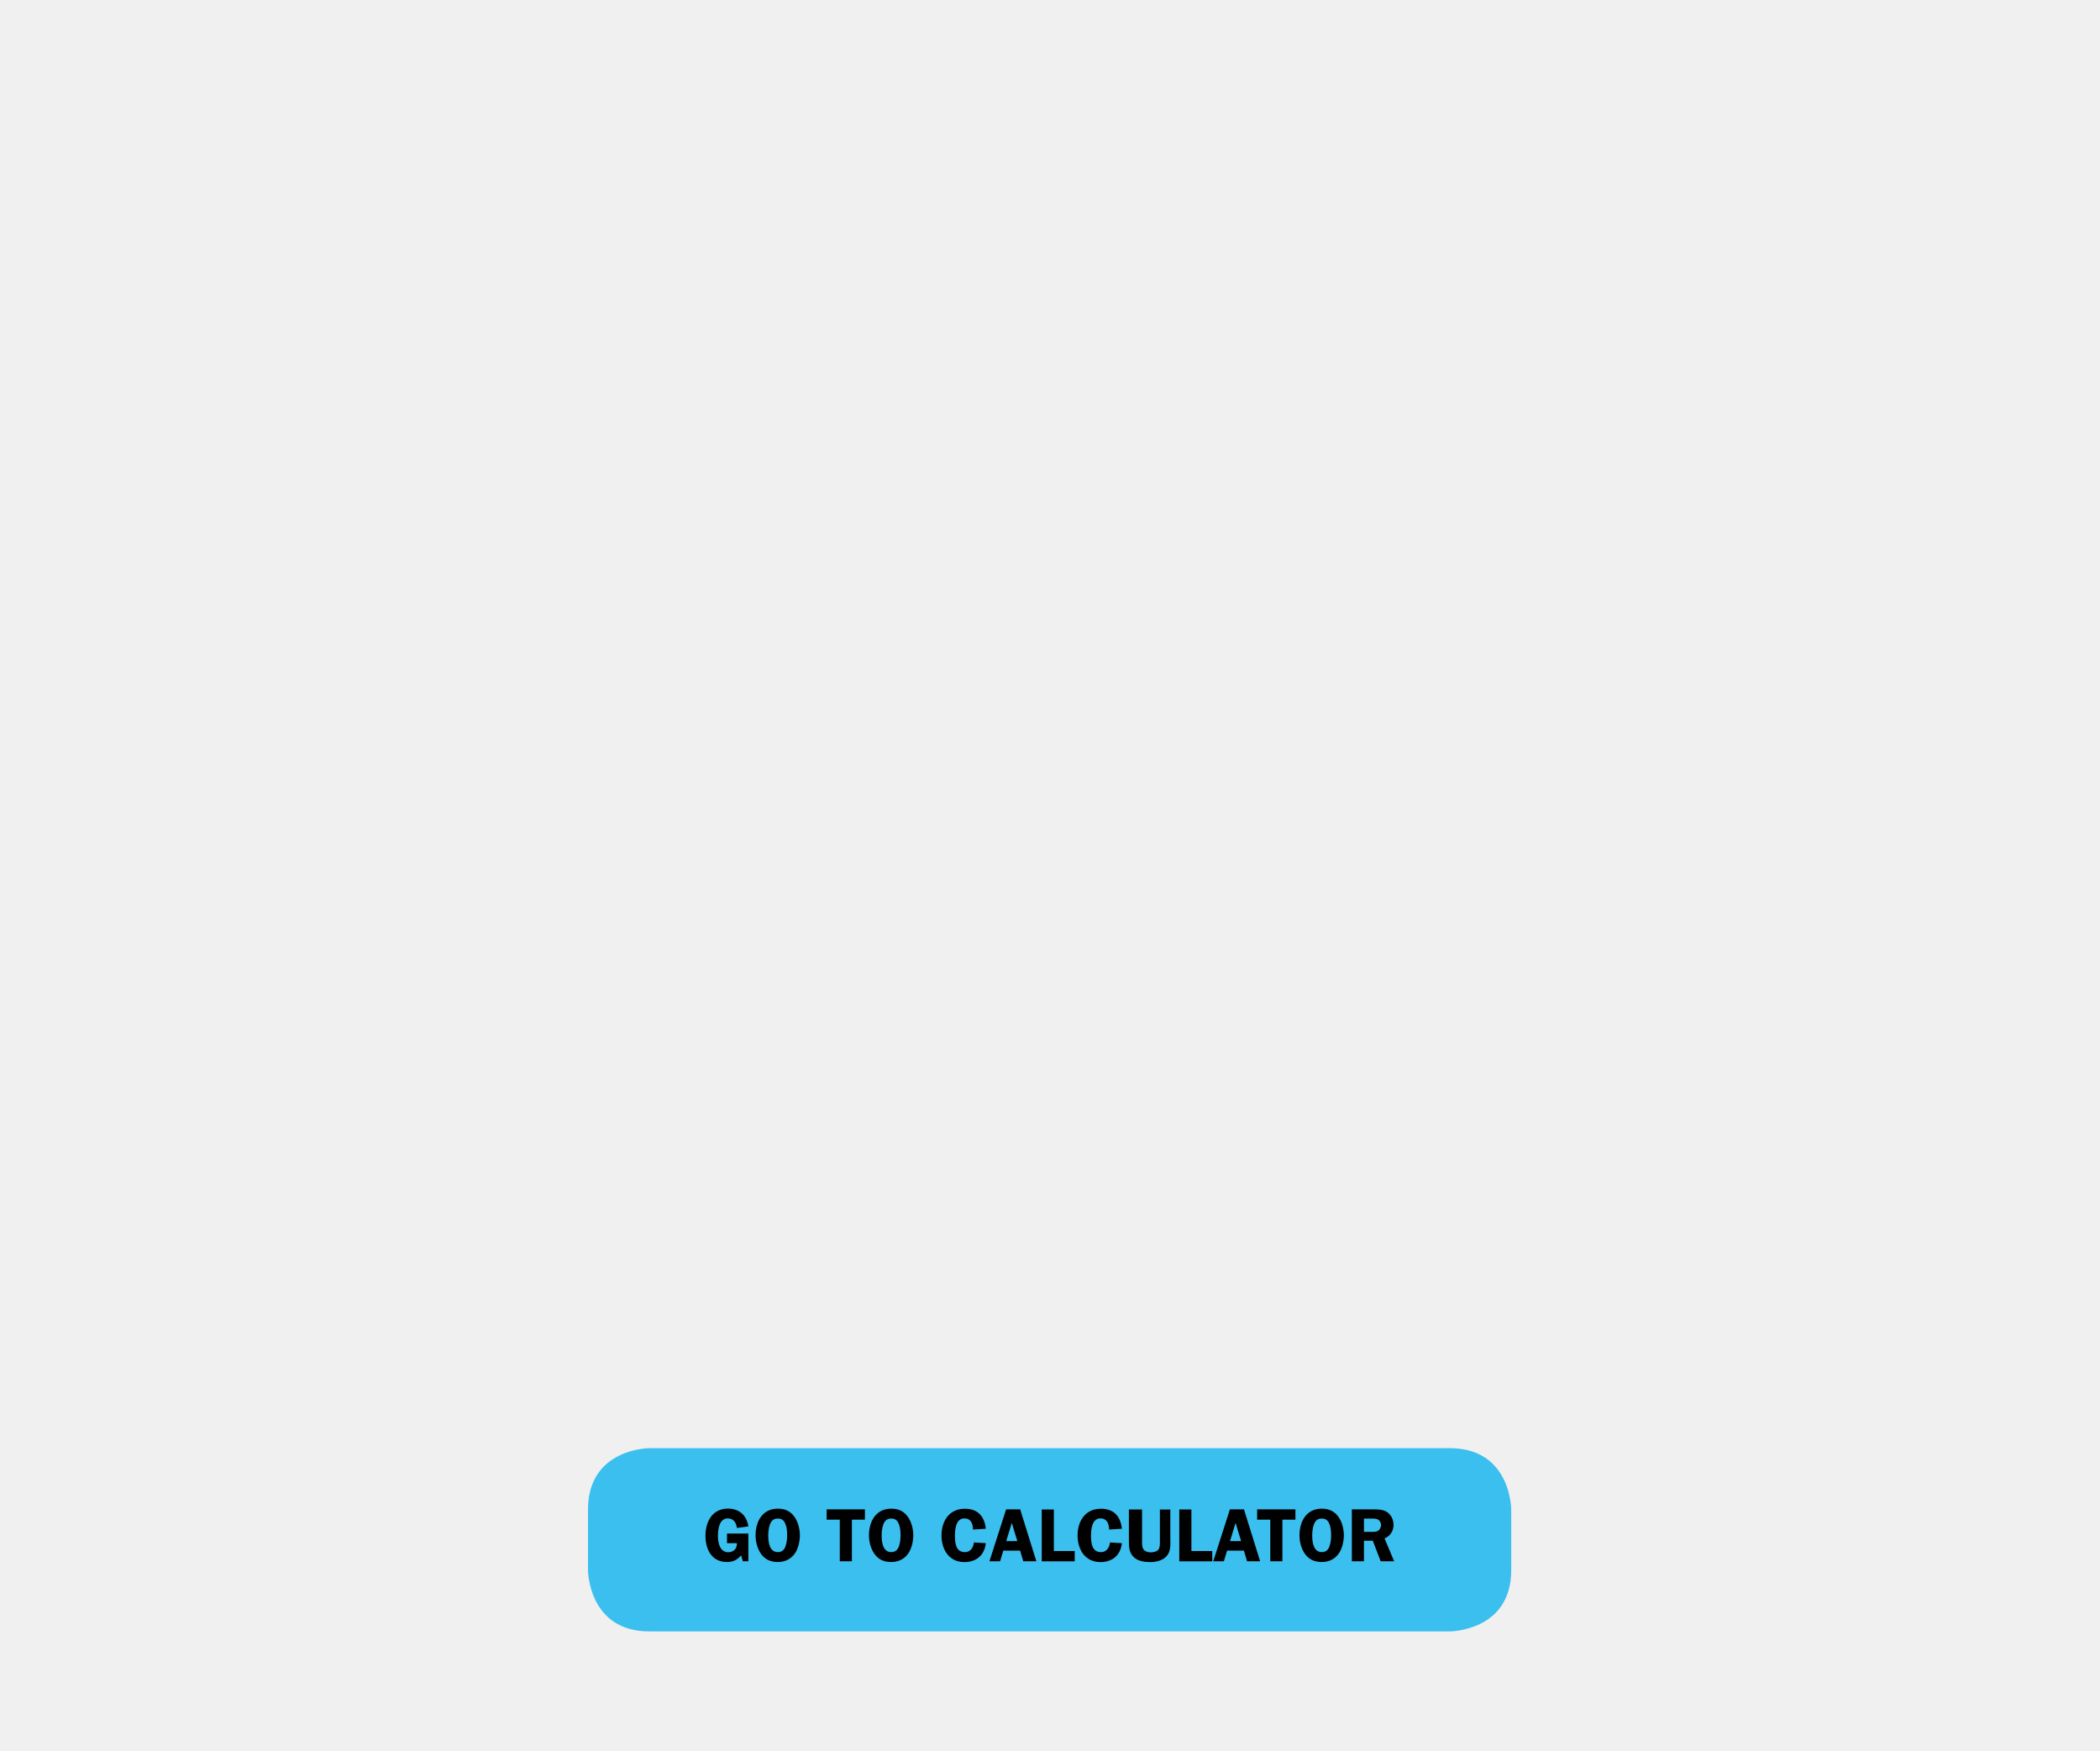
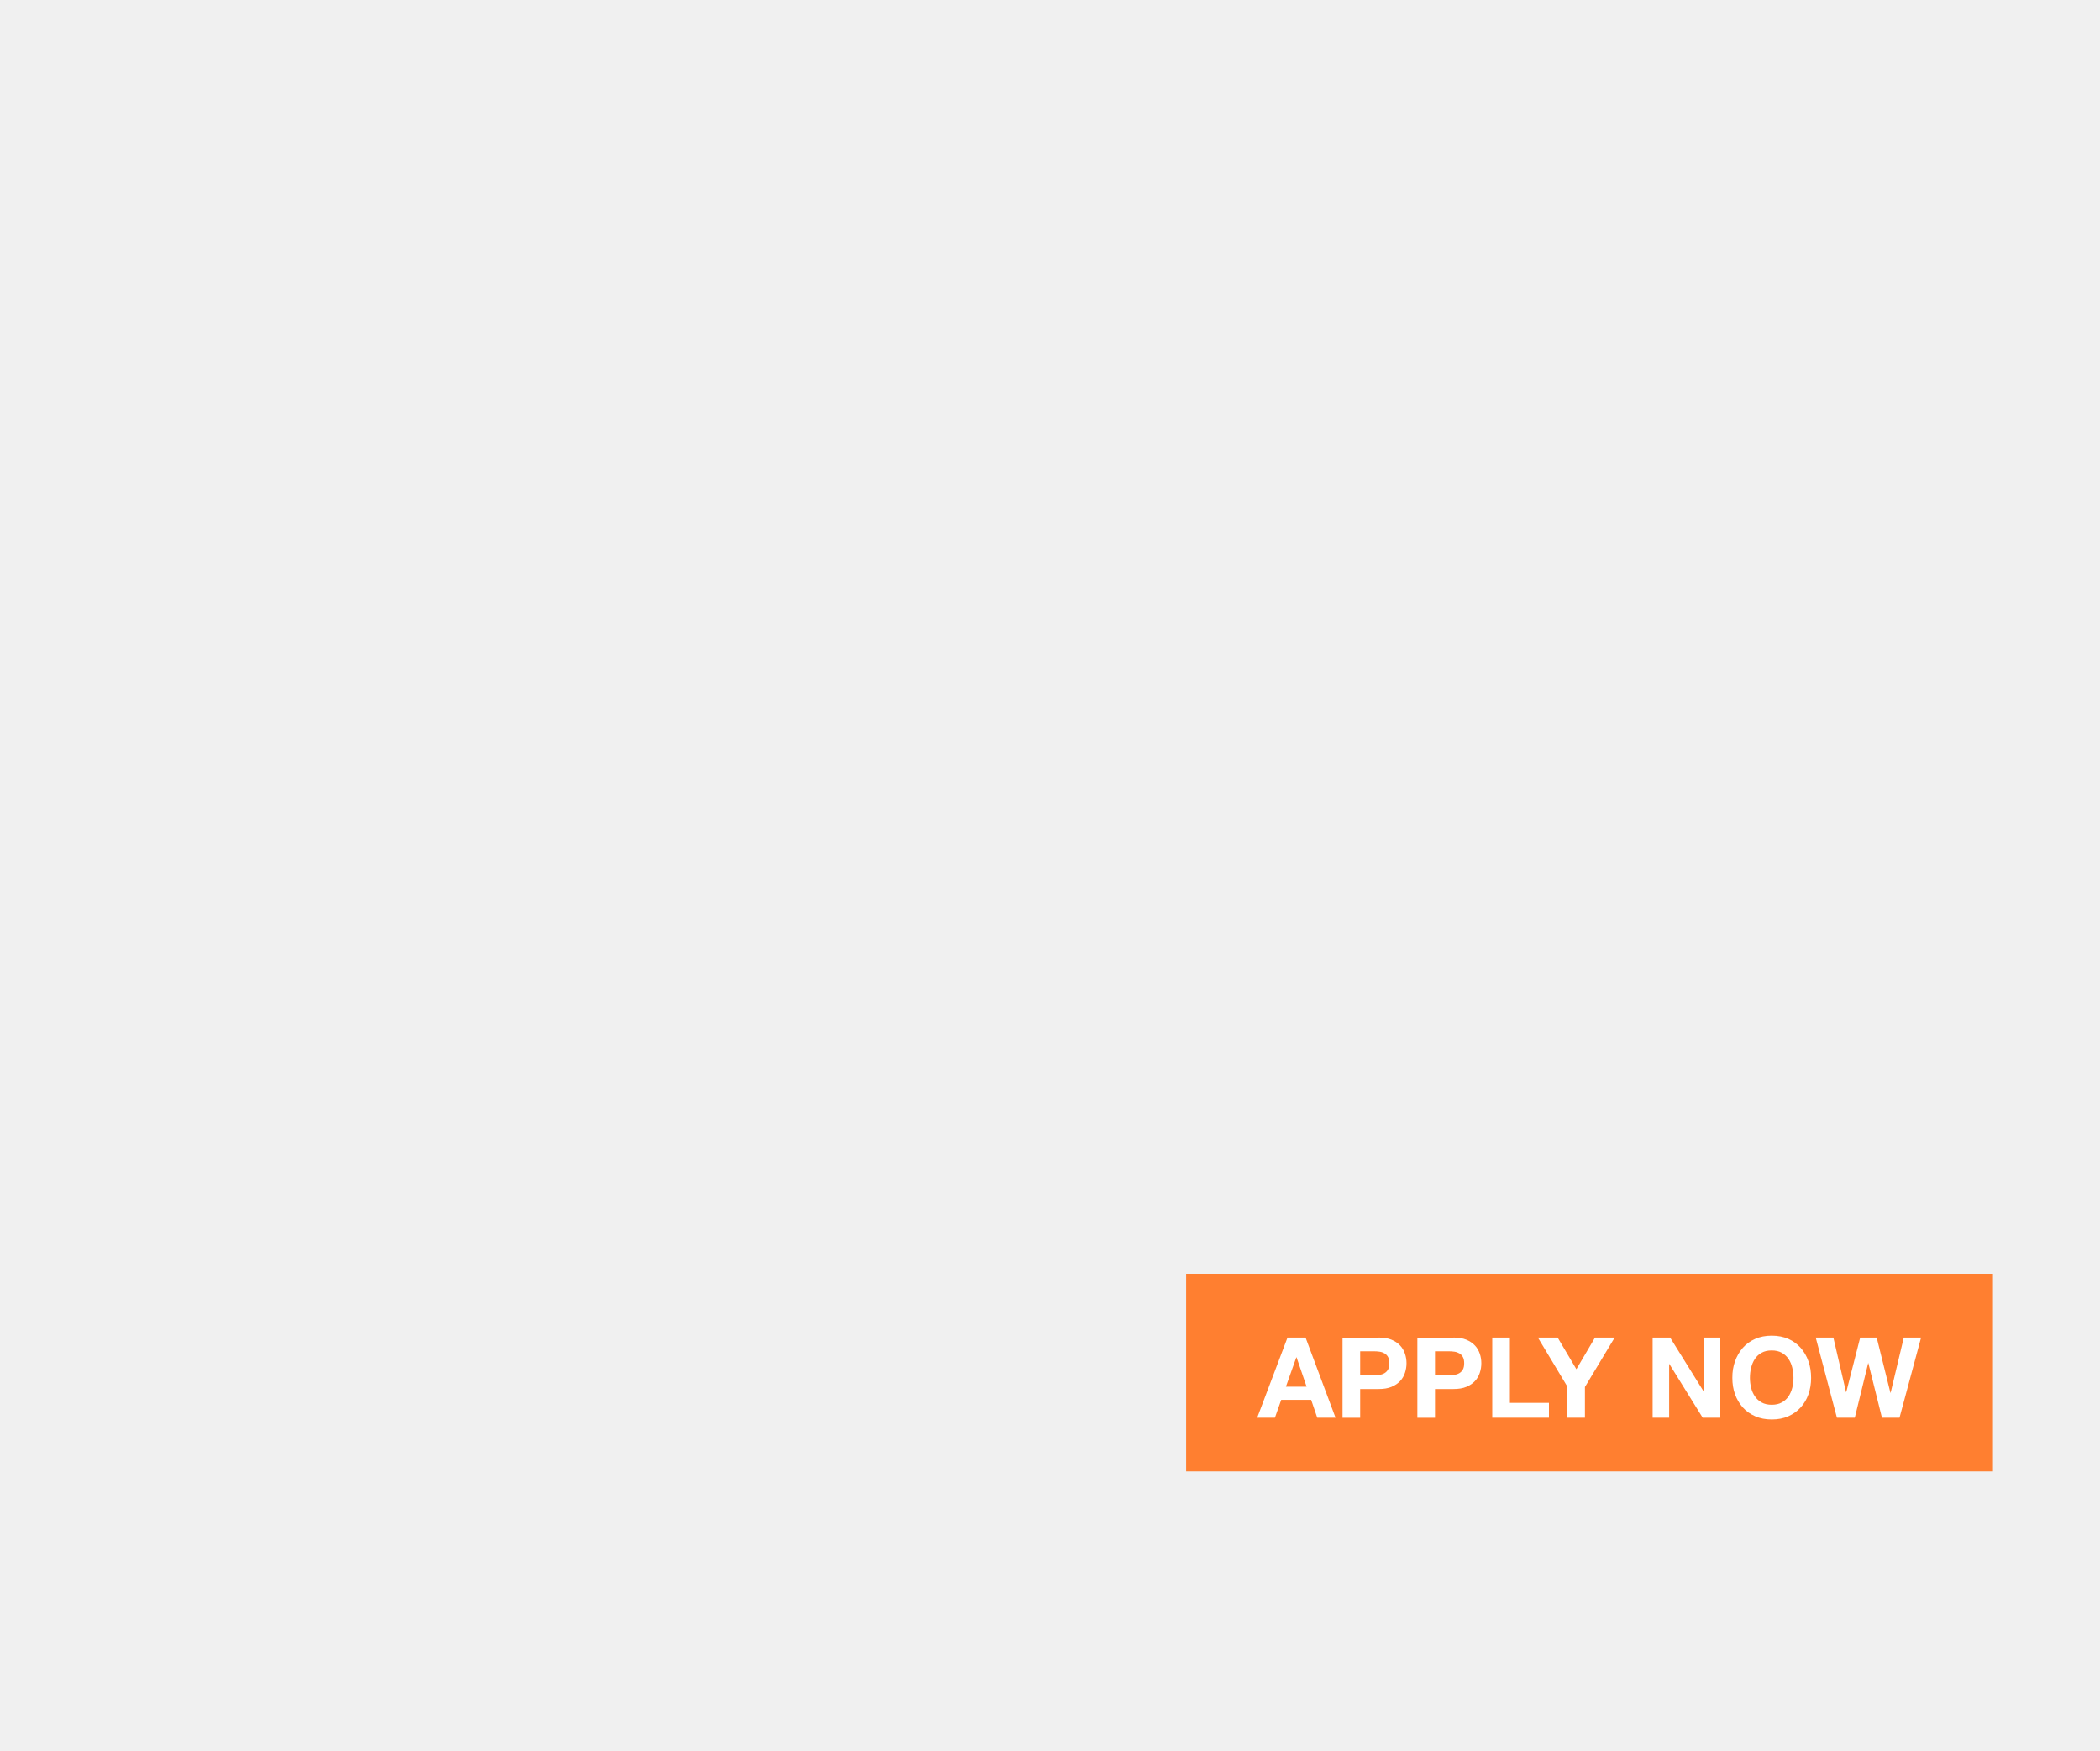
<svg xmlns="http://www.w3.org/2000/svg" id="Layer_1" viewBox="0 0 300 250">
-   <style>.st0{fill:#3abfef}</style>
-   <path class="st0" d="M92.78 206.83s-8.78 0-8.78 8.78v8.62s0 8.77 8.78 8.77h114.33s8.78 0 8.78-8.77v-8.62s0-8.78-8.78-8.78H92.78z" />
-   <path d="M103.86 220.4v-1.38h3.05v3.96h-.79l-.25-.85c-.55.67-1.16.96-2.02.96-2.17 0-3.07-1.8-3.07-3.75 0-2.01.98-3.88 3.22-3.88 1.6 0 2.68.97 2.91 2.54l-1.64.23c-.08-.75-.48-1.37-1.31-1.37-1.22 0-1.4 1.59-1.4 2.51 0 .96.27 2.32 1.48 2.32.76 0 1.27-.53 1.23-1.29h-1.41zM108.72 221.93c-.54-.77-.78-1.73-.78-2.66 0-1.97.98-3.8 3.18-3.8.98 0 1.76.32 2.35 1.13.53.72.8 1.77.8 2.67 0 .84-.23 1.87-.7 2.57-.57.84-1.45 1.25-2.45 1.25s-1.82-.34-2.4-1.16zm1.27-4.21c-.17.44-.24 1.08-.24 1.54 0 .93.14 2.41 1.36 2.41.59 0 .92-.29 1.11-.84.17-.45.23-1.07.23-1.56 0-.54-.05-1.18-.27-1.67-.22-.5-.53-.72-1.07-.72-.59 0-.91.3-1.12.84zM123.56 217.04h-1.86v5.94h-1.73v-5.94h-1.88v-1.47h5.47v1.47zM124.92 221.93c-.54-.77-.78-1.73-.78-2.66 0-1.97.98-3.8 3.18-3.8.98 0 1.76.32 2.35 1.13.53.72.8 1.77.8 2.67 0 .84-.23 1.87-.7 2.57-.57.84-1.45 1.25-2.45 1.25-1.01 0-1.82-.34-2.4-1.16zm1.27-4.21c-.17.44-.24 1.08-.24 1.54 0 .93.14 2.41 1.36 2.41.59 0 .92-.29 1.11-.84.17-.45.23-1.07.23-1.56 0-.54-.05-1.18-.27-1.67-.22-.5-.53-.72-1.07-.72-.59 0-.91.3-1.12.84zM139 218.45c-.01-.82-.29-1.59-1.24-1.59-1.22 0-1.34 1.6-1.34 2.5 0 1.02.12 2.32 1.43 2.32.81 0 1.19-.68 1.29-1.39l1.69.11c-.18 1.7-1.35 2.7-3.06 2.7-2.2 0-3.27-1.79-3.27-3.81 0-2.05 1.1-3.81 3.33-3.81 1.86 0 2.81 1.08 3 2.86l-1.83.11zM148.05 222.98h-1.87l-.45-1.52h-2.4l-.46 1.52h-1.52l2.38-7.41h2.01l2.31 7.41zm-2.72-2.88l-.79-2.6-.79 2.6h1.58zM153.53 221.52v1.47h-4.71v-7.41h1.73v5.94h2.98zM158.44 218.45c-.01-.82-.29-1.59-1.24-1.59-1.22 0-1.34 1.6-1.34 2.5 0 1.02.12 2.32 1.43 2.32.81 0 1.19-.68 1.29-1.39l1.69.11c-.18 1.7-1.35 2.7-3.06 2.7-2.2 0-3.27-1.79-3.27-3.81 0-2.05 1.1-3.81 3.33-3.81 1.86 0 2.81 1.08 3 2.86l-1.83.11zM167.2 220.06c0 .81.01 1.65-.61 2.26-.59.59-1.47.78-2.28.78-.78 0-1.67-.12-2.27-.64-.74-.64-.77-1.49-.77-2.4v-4.48h1.88v4.48c0 .35-.01.84.16 1.15.23.39.69.5 1.11.5.35 0 .85-.11 1.07-.4.24-.33.21-.85.21-1.24v-4.48h1.49v4.47zM173.18 221.52v1.47h-4.71v-7.41h1.73v5.94h2.98zM180.02 222.98h-1.87l-.45-1.52h-2.4l-.46 1.52h-1.52l2.38-7.41h2.01l2.31 7.41zm-2.72-2.88l-.79-2.6-.79 2.6h1.58zM185.06 217.04h-1.86v5.94h-1.73v-5.94h-1.88v-1.47h5.47v1.47zM186.42 221.93c-.54-.77-.78-1.73-.78-2.66 0-1.97.98-3.8 3.18-3.8.98 0 1.76.32 2.36 1.13.53.72.8 1.77.8 2.67 0 .84-.23 1.87-.7 2.57-.57.84-1.45 1.25-2.45 1.25-1.01 0-1.82-.34-2.41-1.16zm1.28-4.21c-.17.44-.24 1.08-.24 1.54 0 .93.14 2.41 1.36 2.41.59 0 .92-.29 1.11-.84.17-.45.23-1.07.23-1.56 0-.54-.05-1.18-.27-1.67-.22-.5-.53-.72-1.07-.72-.59 0-.92.3-1.12.84zM194.85 222.98h-1.73v-7.41h3.12c.66 0 1.33.01 1.9.38.61.4.94 1.12.94 1.85 0 .84-.49 1.62-1.29 1.91l1.37 3.27h-1.92l-1.13-2.93h-1.26v2.93zm0-4.2h.95c.36 0 .75.03 1.06-.15.28-.17.43-.52.43-.84a.93.93 0 0 0-.42-.76c-.29-.18-.79-.14-1.11-.14h-.91v1.89z" />
+   <style>.st0{fill:#ff7f30}.st1{fill:#fff}</style>
+   <path class="st0" d="M169.45 181.92h115.26v28.23H169.45z" />
+   <path class="st1" d="M186.51 191.03l4.28 11.45h-2.61l-.87-2.55h-4.28l-.9 2.55h-2.53l4.33-11.45h2.58zm.15 7.02l-1.44-4.2h-.03l-1.49 4.2h2.96zM196.96 191.03c.72 0 1.33.1 1.83.31s.91.48 1.23.83c.32.34.54.73.69 1.17s.22.89.22 1.36c0 .46-.07.91-.22 1.36-.14.44-.37.84-.69 1.18-.32.34-.72.62-1.23.83-.5.21-1.11.31-1.83.31h-2.65v4.11h-2.52v-11.45h5.17zm-.69 5.38c.29 0 .57-.02.83-.06.27-.04.5-.12.71-.25s.37-.3.49-.52c.12-.22.18-.52.18-.88s-.06-.66-.18-.88c-.12-.22-.29-.4-.49-.52s-.44-.21-.71-.25a5.59 5.59 0 0 0-.83-.06h-1.96v3.43h1.96zM207.65 191.03c.72 0 1.33.1 1.83.31s.91.48 1.23.83c.32.34.54.73.69 1.17s.22.89.22 1.36c0 .46-.07.91-.22 1.36-.14.44-.37.84-.69 1.18-.32.34-.72.62-1.23.83-.5.21-1.11.31-1.83.31H205v4.11h-2.52v-11.45h5.17zm-.69 5.38c.29 0 .57-.02.83-.06.27-.04.5-.12.71-.25s.37-.3.49-.52c.12-.22.18-.52.18-.88s-.06-.66-.18-.88c-.12-.22-.29-.4-.49-.52s-.44-.21-.71-.25a5.59 5.59 0 0 0-.83-.06H205v3.43h1.96zM215.7 191.03v9.33h5.58v2.12h-8.1v-11.45h2.52zM219.7 191.03h2.82l2.68 4.52 2.66-4.52h2.81l-4.25 7.06v4.39h-2.52v-4.46l-4.2-6.99zM238.59 191.03l4.78 7.68h.03v-7.68h2.36v11.45h-2.52l-4.76-7.67h-.03v7.67h-2.36v-11.45h2.5zM247.86 194.42c.26-.73.63-1.37 1.11-1.92.48-.54 1.07-.97 1.77-1.28.7-.31 1.49-.46 2.37-.46.89 0 1.68.16 2.37.46.7.31 1.28.74 1.76 1.28s.85 1.18 1.11 1.92c.26.73.38 1.53.38 2.38 0 .83-.13 1.61-.38 2.33s-.63 1.35-1.11 1.88c-.48.53-1.07.95-1.76 1.26s-1.49.46-2.37.46c-.88 0-1.67-.15-2.37-.46s-1.29-.72-1.77-1.26-.85-1.16-1.11-1.88-.38-1.5-.38-2.33c-.01-.86.12-1.65.38-2.38zm2.3 3.78c.11.46.29.86.54 1.23s.57.65.96.87c.4.22.88.33 1.44.33.57 0 1.05-.11 1.44-.33.4-.22.72-.51.96-.87s.42-.77.54-1.23c.11-.45.17-.92.17-1.4 0-.5-.06-.99-.17-1.46s-.29-.89-.54-1.26c-.25-.37-.57-.66-.96-.88-.4-.22-.88-.33-1.44-.33-.57 0-1.05.11-1.44.33-.4.22-.72.51-.96.88-.25.37-.42.79-.54 1.26s-.17.96-.17 1.46c0 .48.06.95.17 1.4zM268.85 202.48l-1.94-7.79h-.03l-1.91 7.79h-2.55l-3.03-11.45h2.52l1.81 7.79h.03l1.99-7.79h2.36l1.96 7.89h.03l1.88-7.89h2.47l-3.08 11.45h-2.51z" />
</svg>
